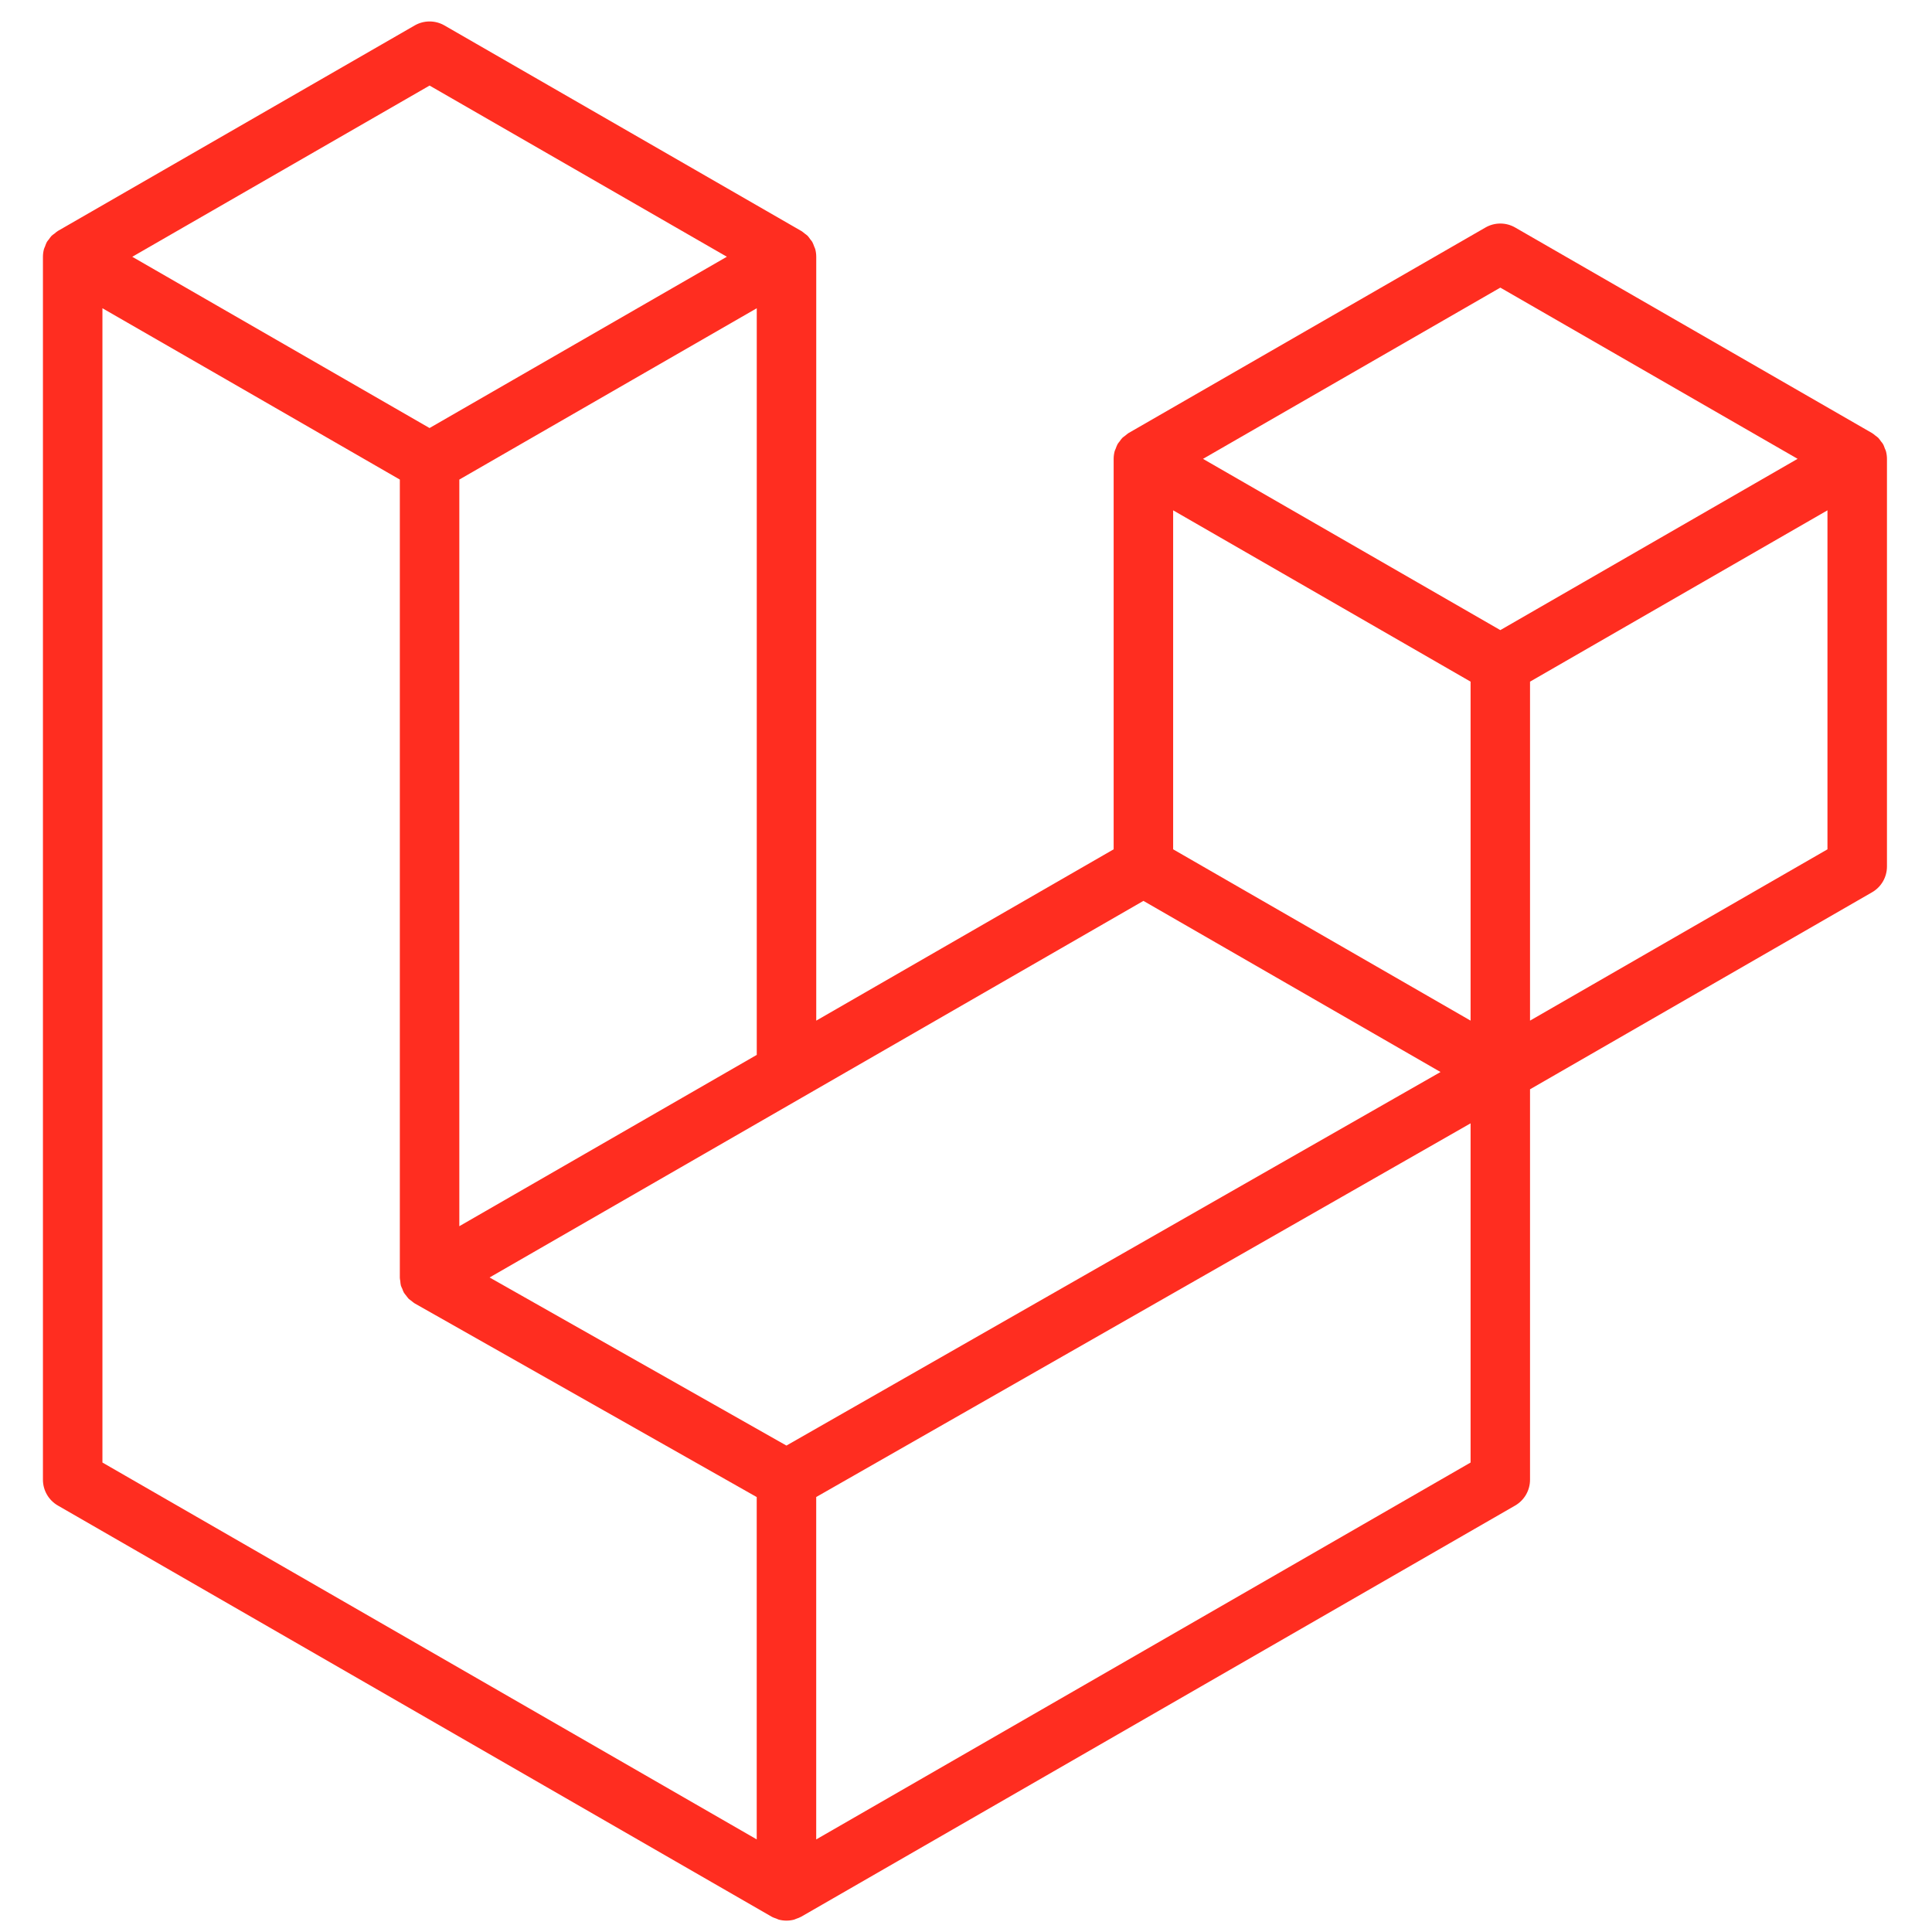
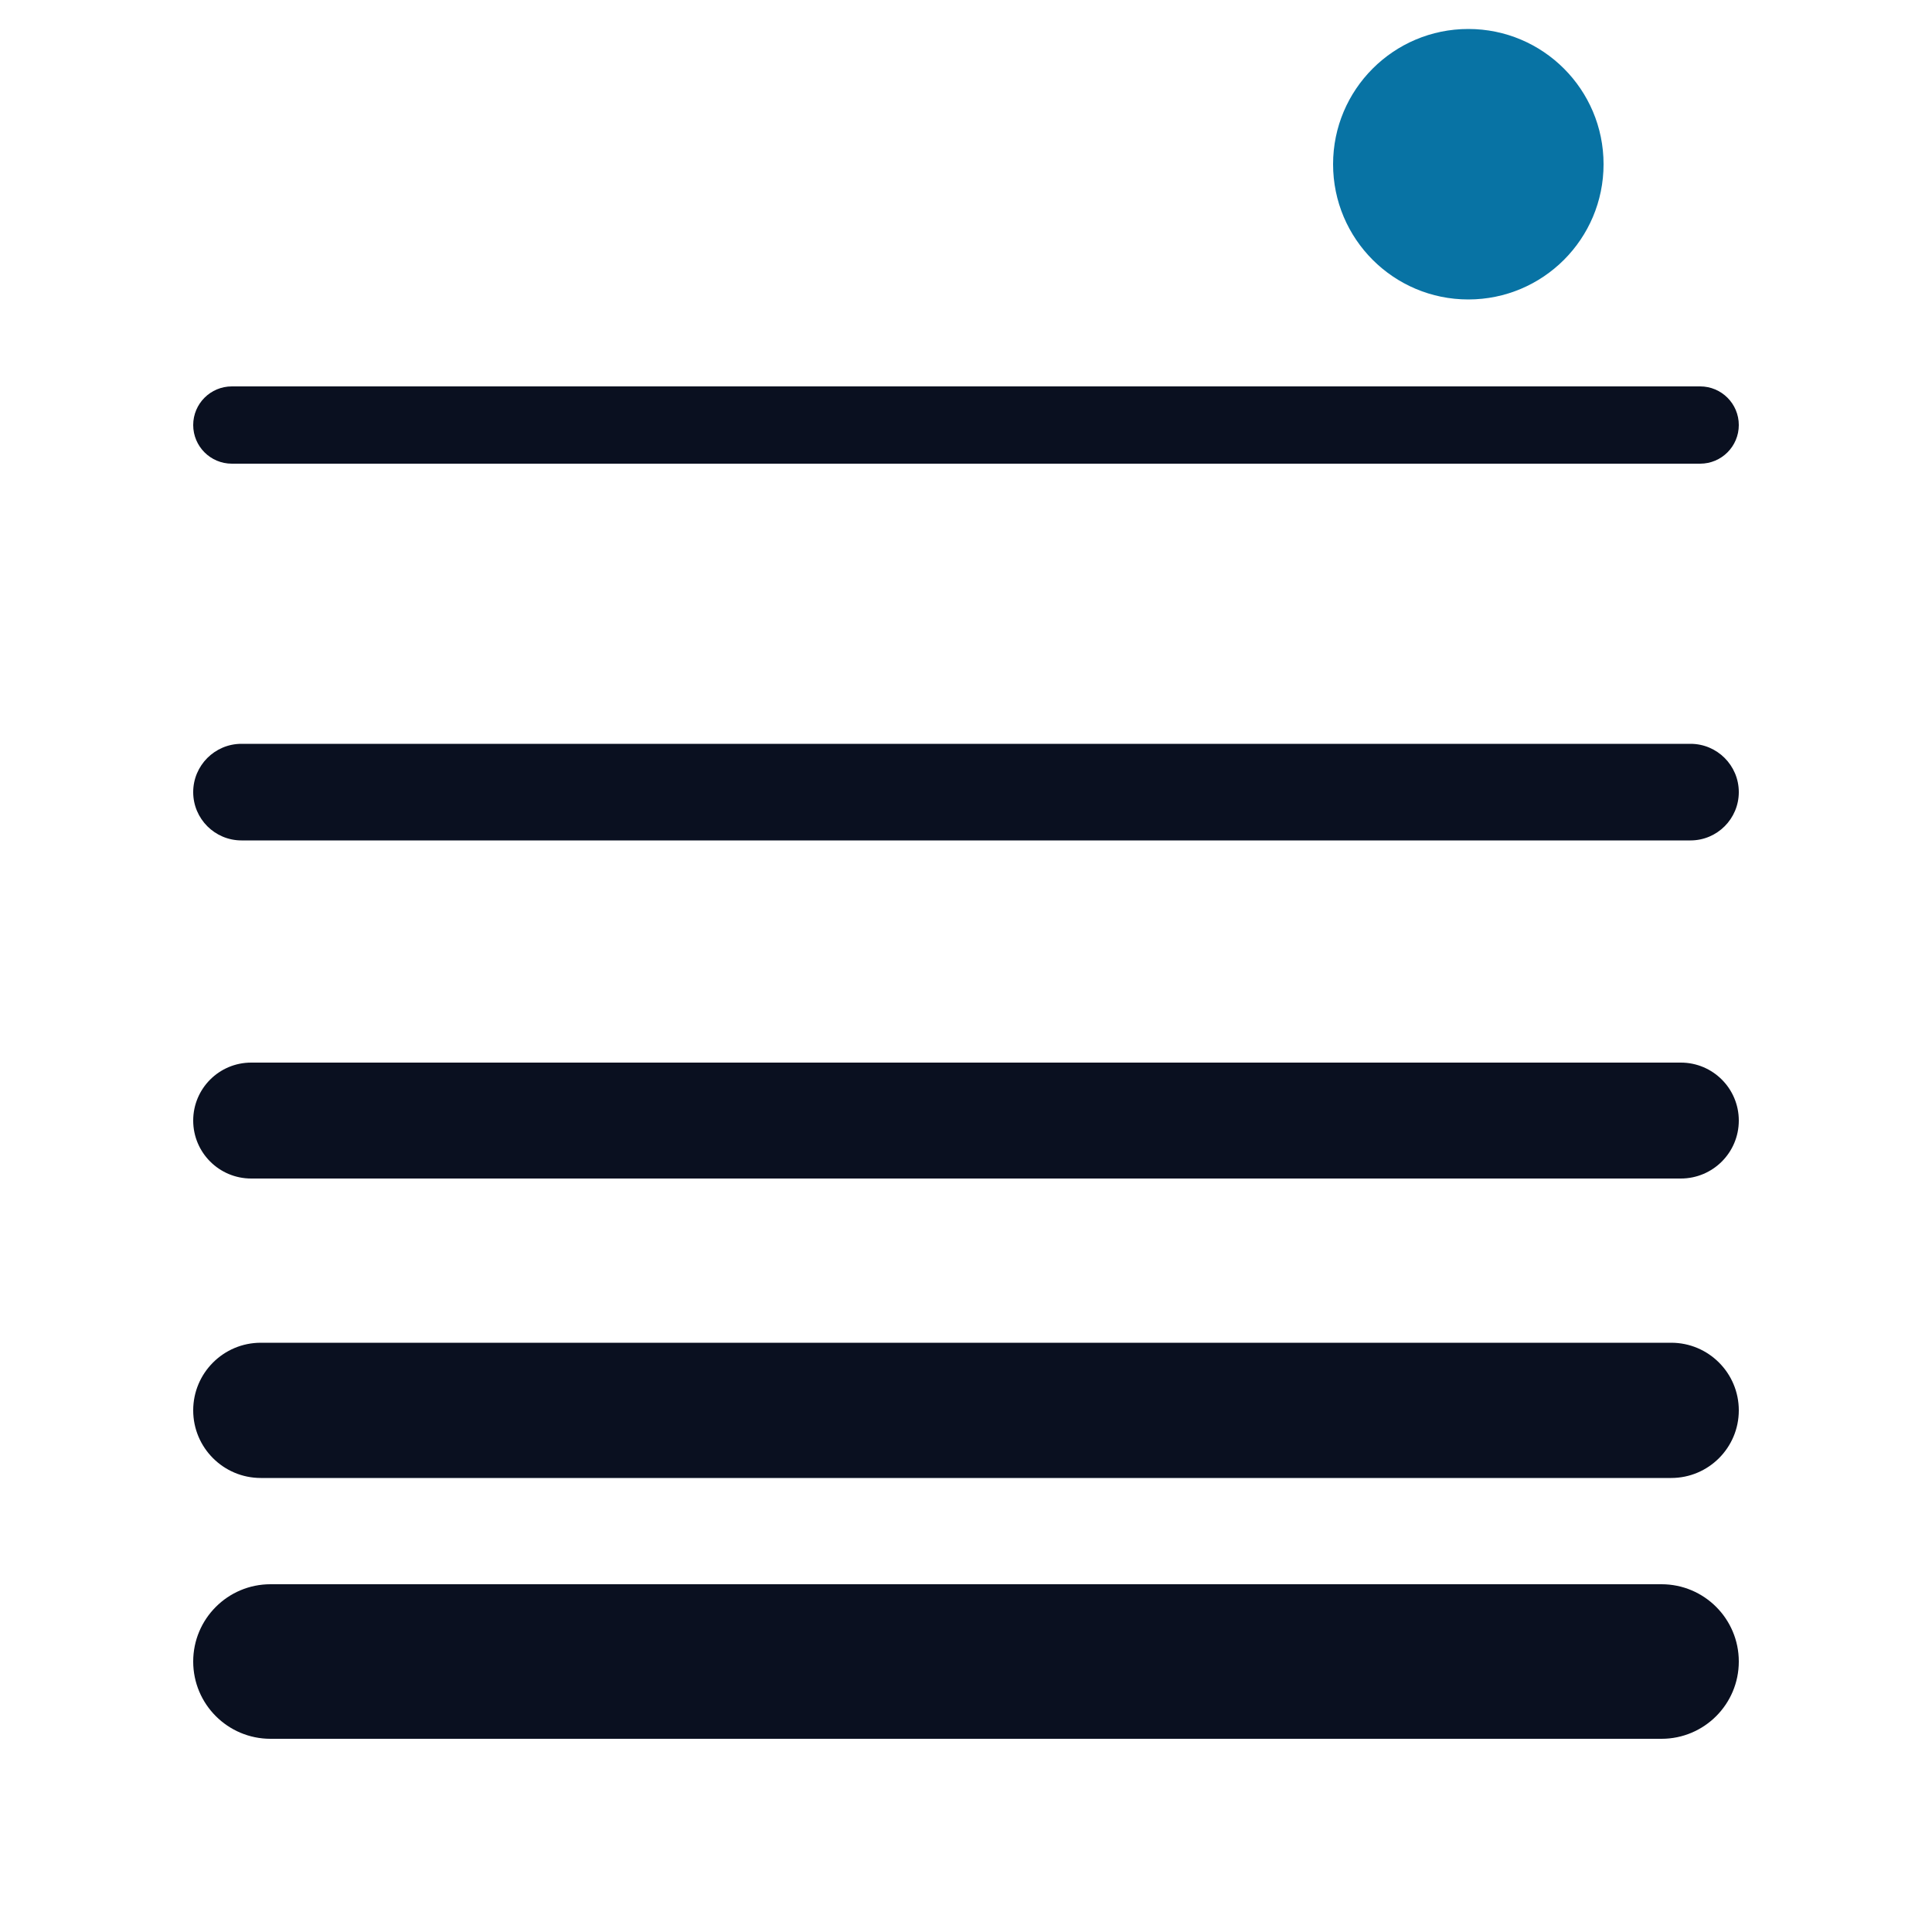
- <svg xmlns="http://www.w3.org/2000/svg" width="166" height="166" viewBox="0 0 166 166" fill="none">
-   <path fill-rule="evenodd" clip-rule="evenodd" d="M162.041 38.759C162.099 38.977 162.129 39.201 162.13 39.426V74.452C162.13 74.902 162.011 75.344 161.786 75.733C161.561 76.122 161.237 76.444 160.847 76.668L131.462 93.594V127.141C131.462 128.054 130.977 128.897 130.186 129.357L68.847 164.683C68.707 164.763 68.554 164.814 68.401 164.868C68.343 164.887 68.289 164.922 68.228 164.938C67.8 165.051 67.349 165.051 66.92 164.938C66.85 164.919 66.786 164.881 66.719 164.855C66.579 164.804 66.432 164.76 66.298 164.683L4.972 129.357C4.583 129.133 4.259 128.81 4.034 128.421C3.808 128.032 3.69 127.591 3.689 127.141L3.689 22.063C3.689 21.834 3.721 21.61 3.779 21.393C3.798 21.32 3.843 21.253 3.868 21.179C3.916 21.045 3.961 20.908 4.031 20.783C4.079 20.7 4.149 20.633 4.206 20.557C4.28 20.454 4.347 20.349 4.433 20.26C4.506 20.186 4.602 20.132 4.685 20.068C4.778 19.992 4.861 19.909 4.966 19.848L35.633 2.185C36.022 1.961 36.462 1.844 36.91 1.844C37.358 1.844 37.798 1.961 38.186 2.185L68.851 19.848H68.857C68.959 19.912 69.045 19.992 69.138 20.065C69.221 20.129 69.313 20.186 69.387 20.257C69.476 20.349 69.54 20.454 69.616 20.557C69.671 20.633 69.744 20.7 69.789 20.783C69.862 20.911 69.904 21.045 69.955 21.179C69.98 21.253 70.025 21.32 70.044 21.396C70.103 21.614 70.133 21.838 70.133 22.063V87.694L95.686 72.974V39.423C95.686 39.2 95.718 38.973 95.775 38.759C95.798 38.683 95.839 38.615 95.865 38.542C95.916 38.408 95.96 38.271 96.031 38.146C96.079 38.063 96.149 37.996 96.203 37.92C96.279 37.818 96.343 37.712 96.433 37.623C96.506 37.549 96.599 37.495 96.681 37.431C96.777 37.355 96.86 37.272 96.962 37.211L127.633 19.548C128.021 19.324 128.461 19.206 128.91 19.206C129.358 19.206 129.798 19.324 130.186 19.548L160.85 37.211C160.959 37.275 161.042 37.355 161.137 37.428C161.217 37.492 161.31 37.549 161.383 37.62C161.473 37.712 161.536 37.818 161.613 37.92C161.67 37.996 161.741 38.063 161.785 38.146C161.859 38.271 161.9 38.408 161.951 38.542C161.98 38.615 162.021 38.683 162.041 38.759ZM157.018 72.974V43.848L146.287 50.028L131.462 58.568V87.694L157.021 72.974H157.018ZM126.354 125.663V96.518L111.771 104.85L70.13 128.626V158.046L126.354 125.663ZM8.801 26.485V125.663L65.018 158.043V128.629L35.649 112L35.64 111.994L35.627 111.988C35.528 111.93 35.445 111.847 35.353 111.777C35.273 111.713 35.18 111.662 35.11 111.592L35.104 111.582C35.021 111.502 34.963 111.403 34.893 111.314C34.829 111.228 34.753 111.154 34.702 111.065L34.699 111.055C34.641 110.96 34.606 110.845 34.565 110.736C34.523 110.64 34.469 110.551 34.443 110.449C34.411 110.328 34.405 110.197 34.392 110.072C34.379 109.976 34.354 109.881 34.354 109.785V109.778V41.205L19.532 32.662L8.801 26.485ZM36.913 7.35L11.364 22.063L36.907 36.777L62.453 22.06L36.907 7.35H36.913ZM50.2 99.174L65.022 90.637V26.485L54.291 32.665L39.466 41.205V105.357L50.2 99.174ZM128.91 24.713L103.363 39.426L128.91 54.14L154.453 39.423L128.91 24.713ZM126.354 58.568L111.529 50.028L100.798 43.848V72.974L115.619 81.511L126.354 87.694V58.568ZM67.571 124.205L105.042 102.803L123.772 92.109L98.245 77.405L68.854 94.334L42.066 109.762L67.571 124.205Z" fill="#FF2D20" />
+ <svg xmlns="http://www.w3.org/2000/svg" viewBox="0 0 200 200">
+   <style>.b{fill:#0A1020}.d{fill:#0873A4}@media (prefers-color-scheme:dark){.b{fill:#EEF1F8}.d{fill:#4FD1FF}}</style>
+   <g class="b">
+     <rect x="20" y="164" width="160" height="16" rx="8" />
+     <rect x="20" y="139" width="160" height="14" rx="7" />
+     <rect x="20" y="110" width="160" height="12" rx="6" />
+     <rect x="20" y="77" width="160" height="10" rx="5" />
+     <rect x="20" y="40" width="160" height="8" rx="4" />
+   </g>
+   <circle class="d" cx="152" cy="17" r="14" />
</svg>
